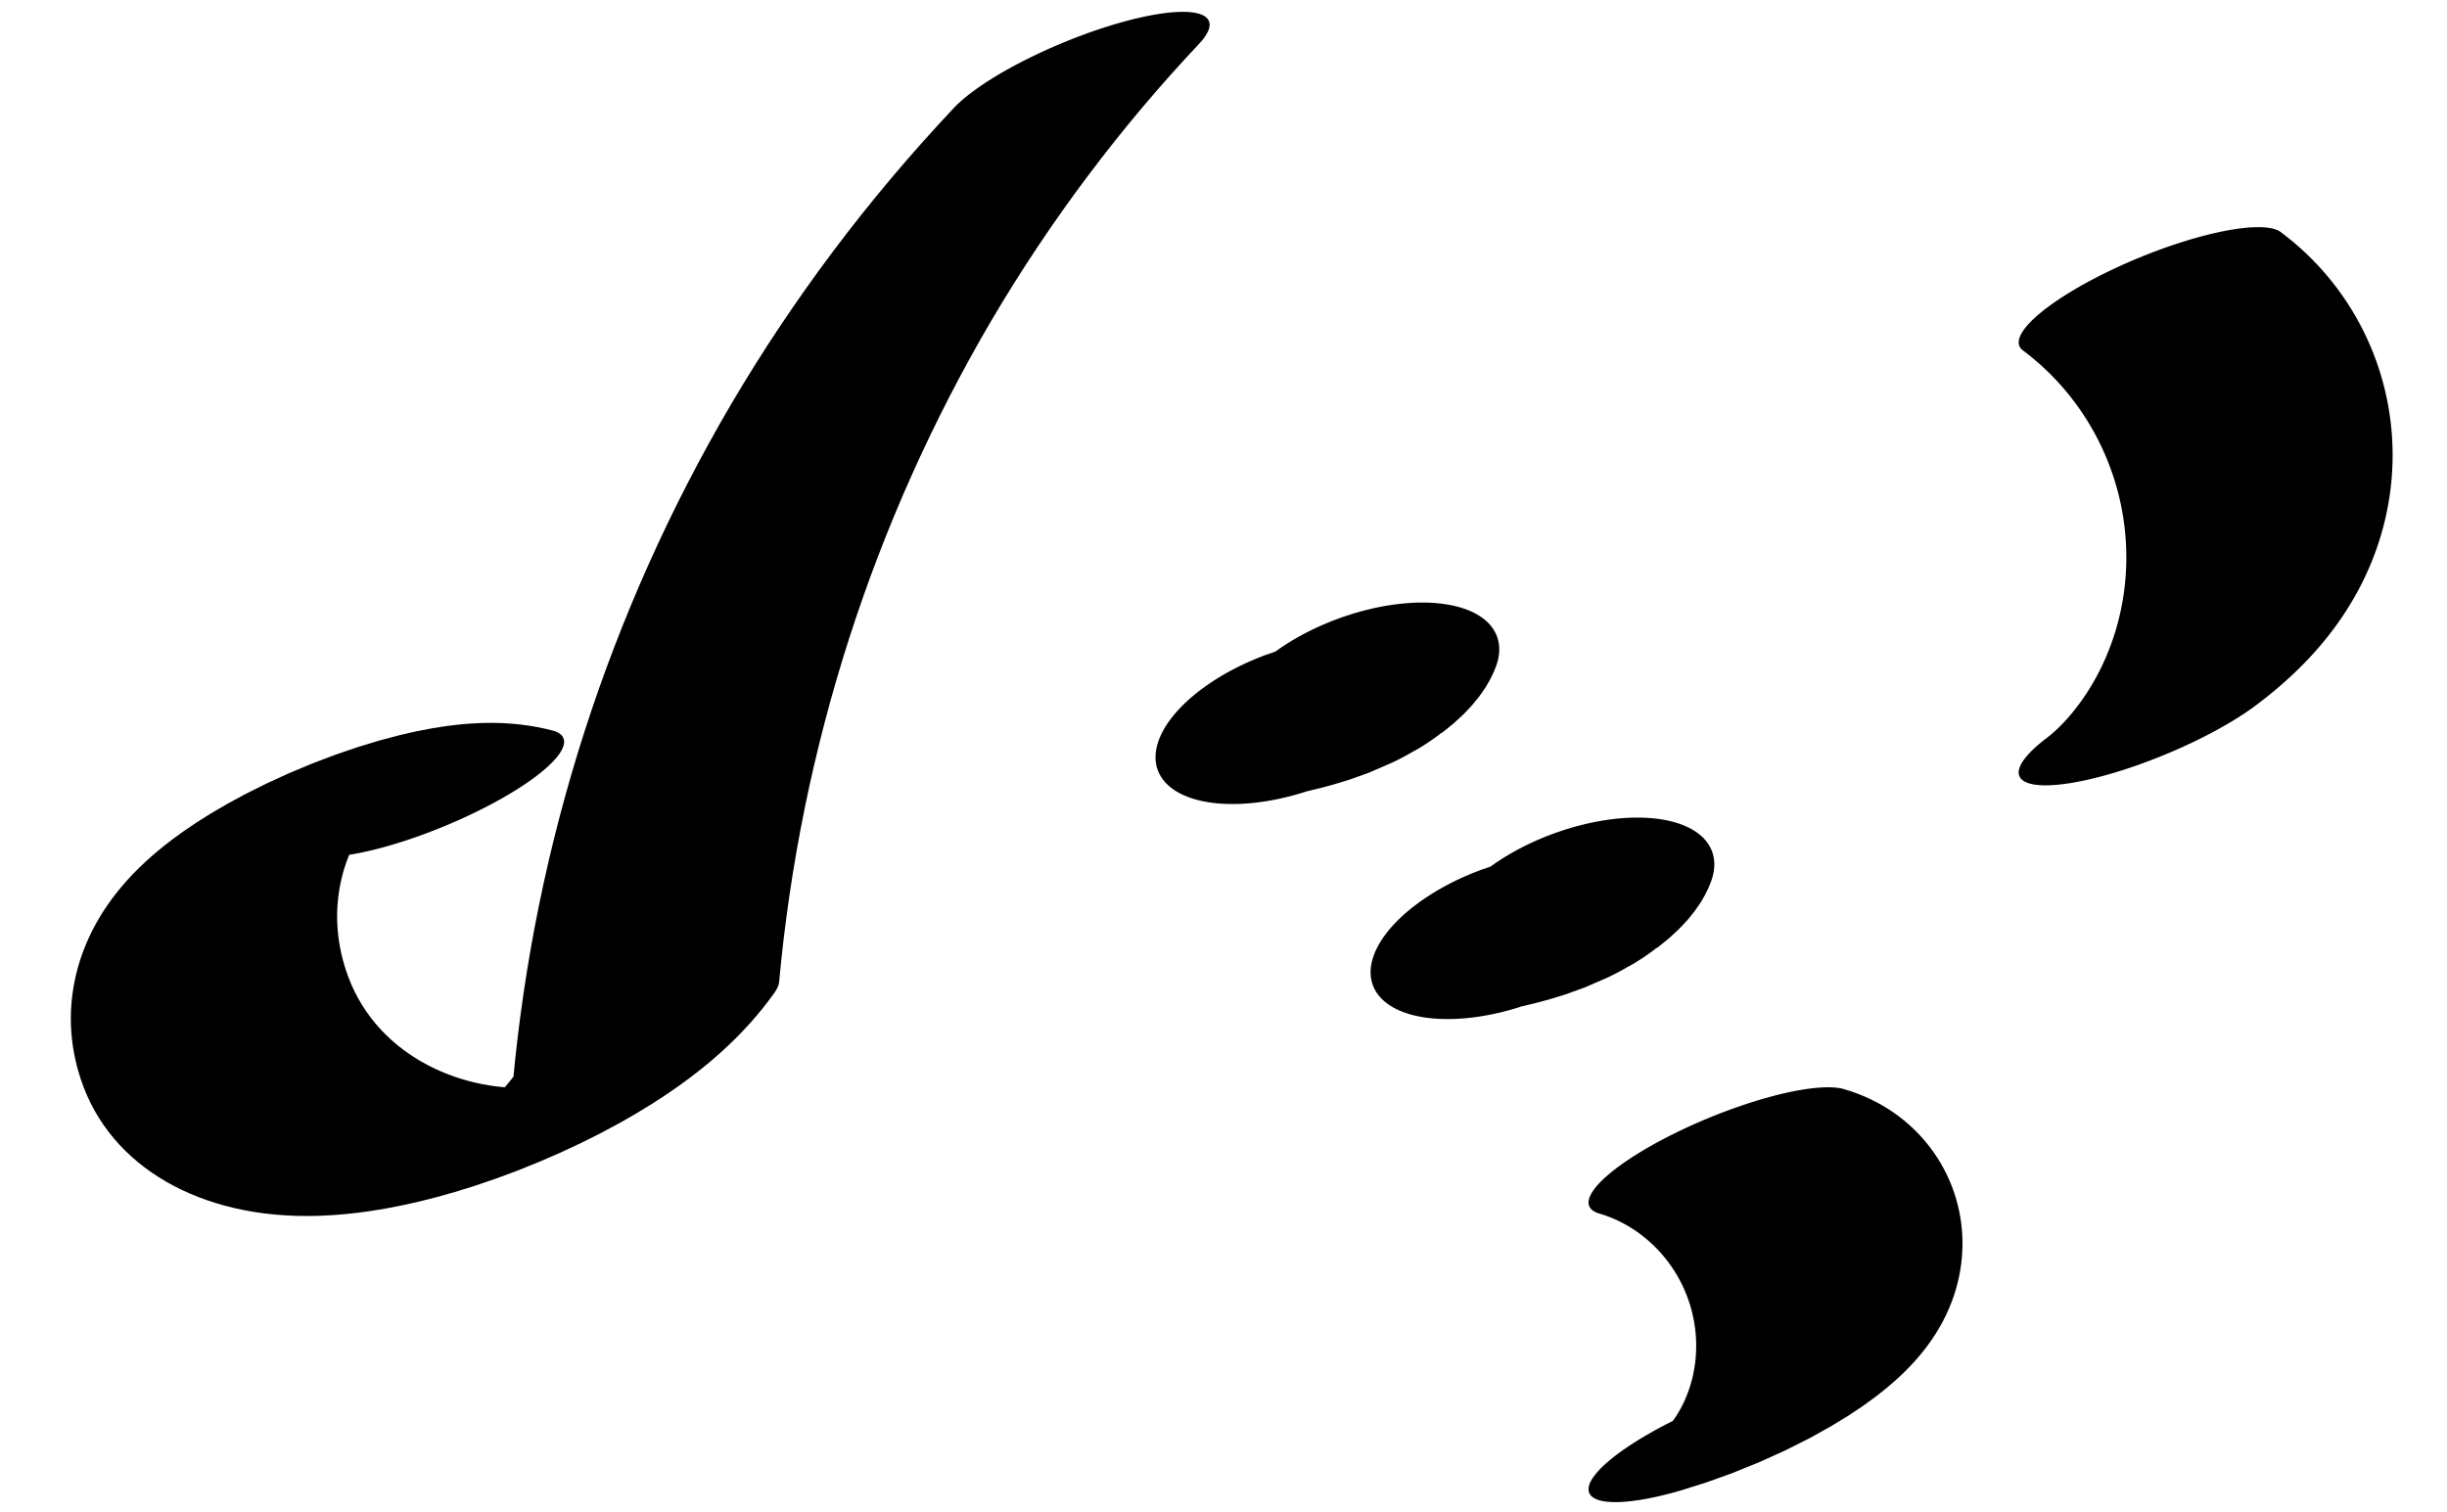
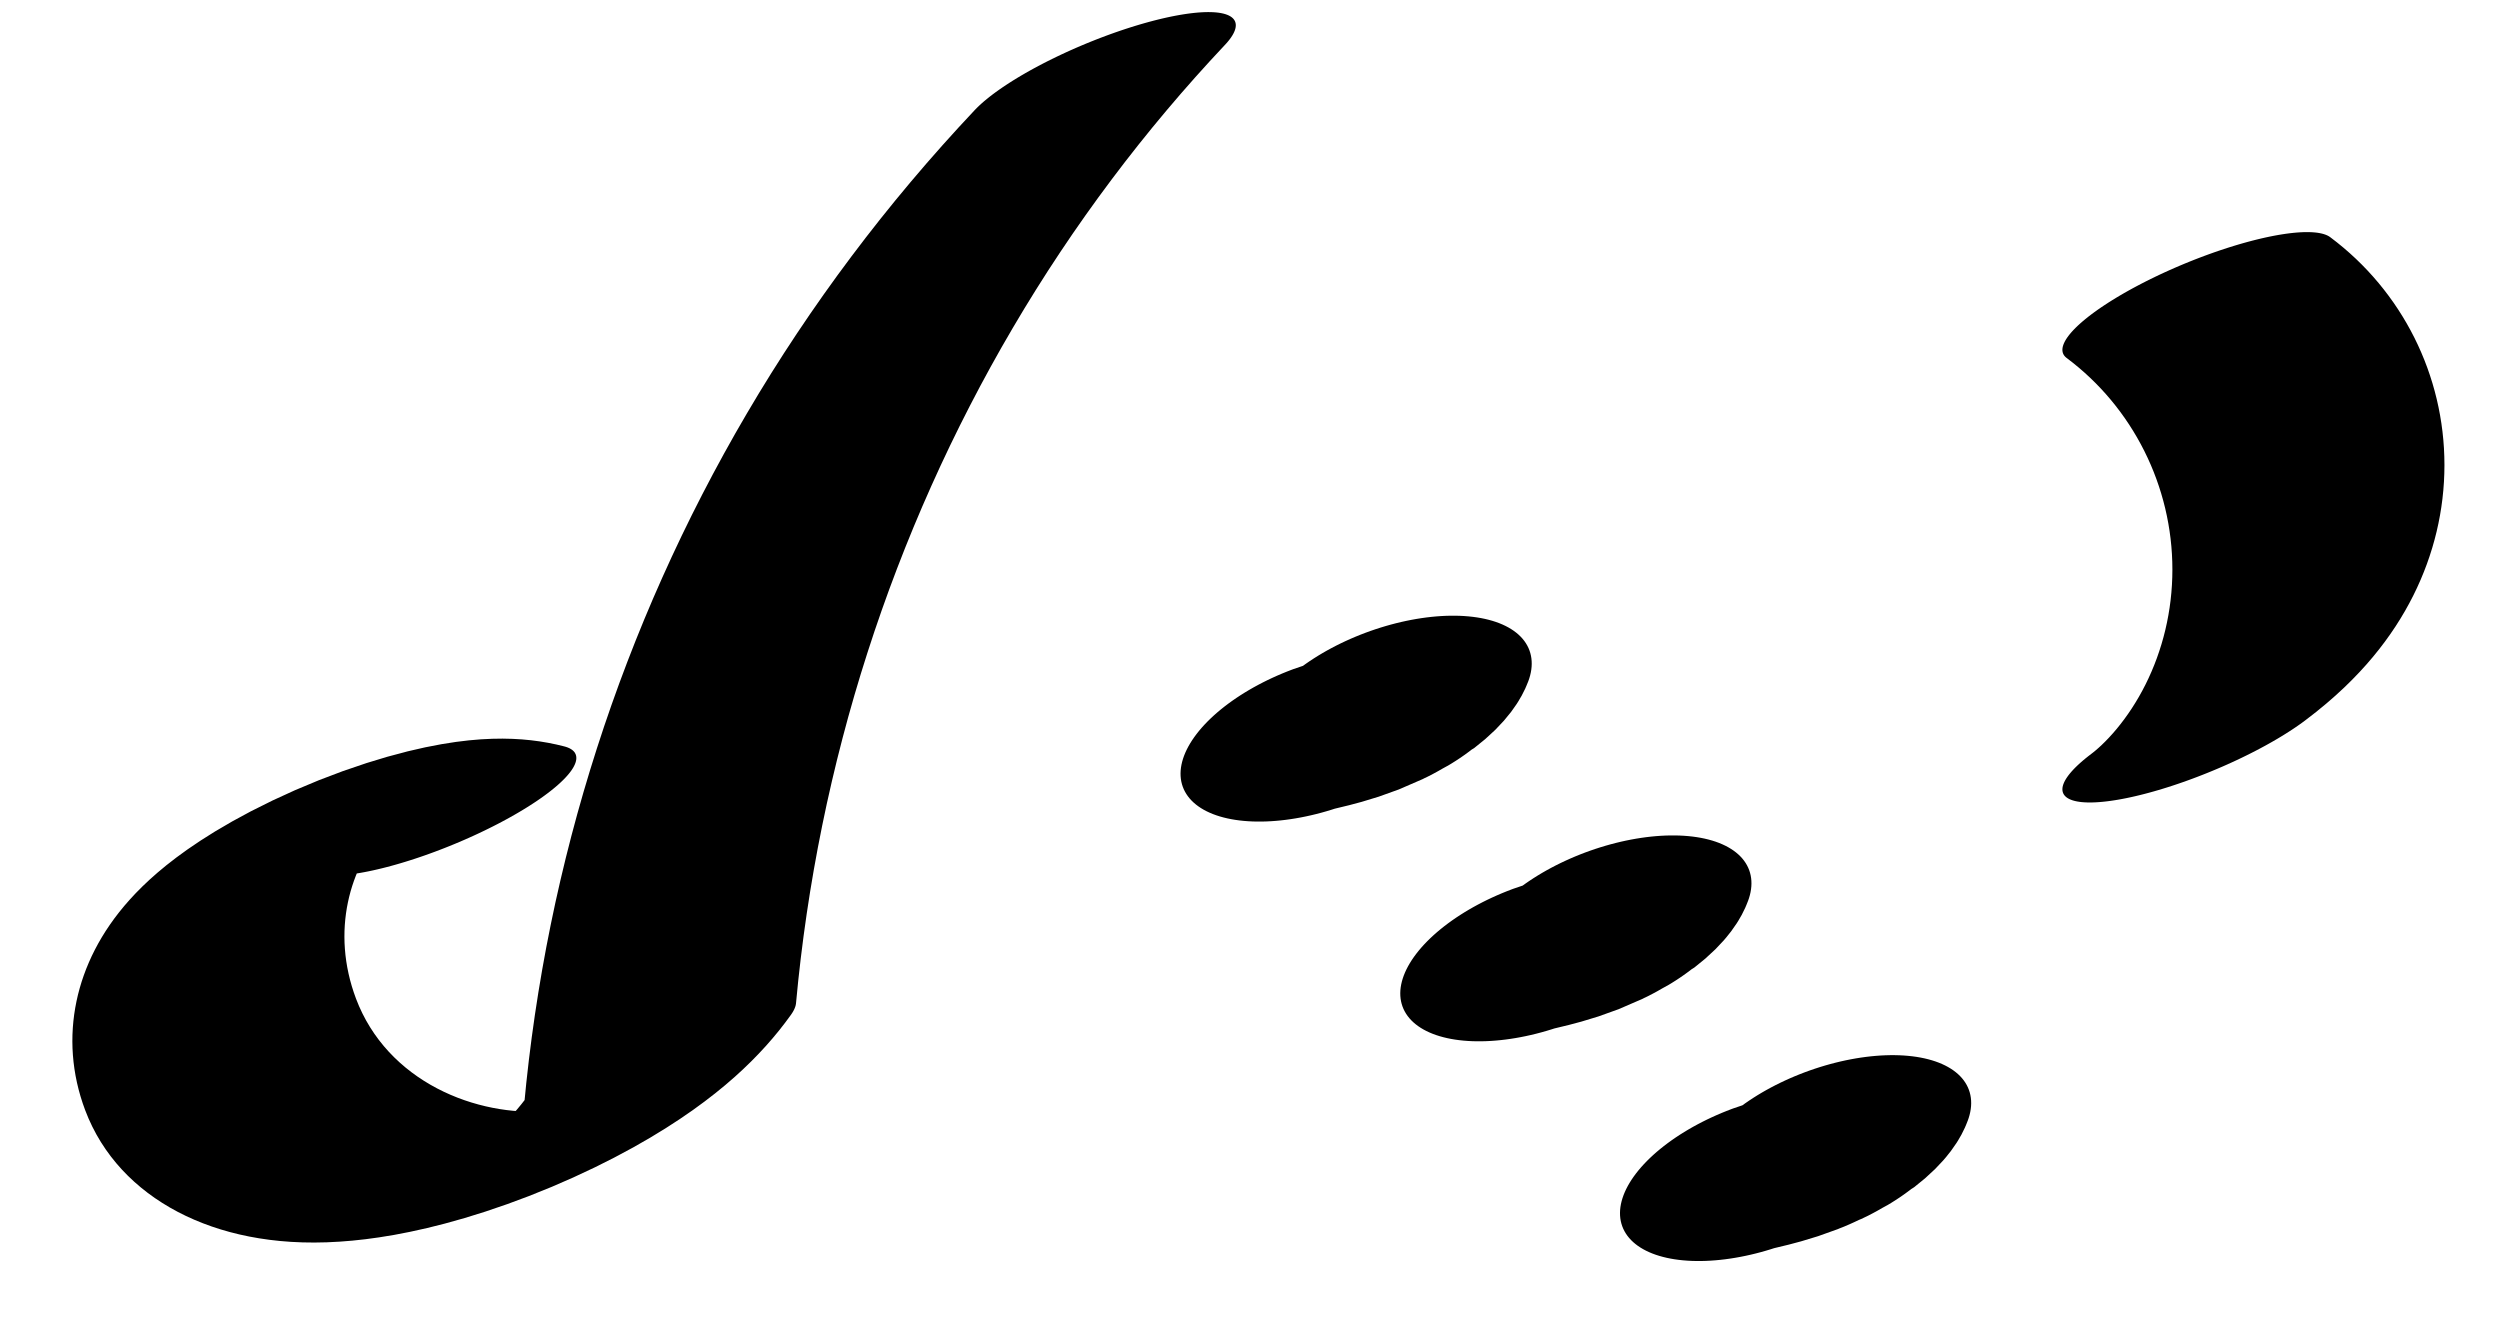
- <svg xmlns="http://www.w3.org/2000/svg" width="34" height="21" viewBox="0 0 34 21">
-   <path fill="none" stroke-width="32.529" stroke-linecap="round" stroke-linejoin="round" stroke="rgb(0%, 0%, 0%)" stroke-opacity="1" stroke-miterlimit="10" d="M 76.367 226.338 C 63.084 266.44 43.993 230.122 43.446 163.491 C 43.114 122.608 50.898 89.409 60.803 76.034 C 70.065 63.45 80.25 68.118 88.536 88.78 C 101.059 184.043 118.675 267.138 140.146 332.108 C 150.991 364.824 162.74 392.591 175.171 414.945 " transform="matrix(0.113137, -0.0468644, -0.0117155, -0.0282833, 0, 21)" />
-   <path fill="none" stroke-width="38.044" stroke-linecap="round" stroke-linejoin="round" stroke="rgb(0%, 0%, 0%)" stroke-opacity="1" stroke-miterlimit="10" d="M 198.19 80.304 C 201.992 80.334 206.316 76.867 208.832 82.787 " transform="matrix(0.097754, -0.0355797, -0.0177892, -0.048877, 0, 21)" />
-   <path fill="none" stroke-width="38.044" stroke-linecap="round" stroke-linejoin="round" stroke="rgb(0%, 0%, 0%)" stroke-opacity="1" stroke-miterlimit="10" d="M 215.359 6.667 C 219.161 6.697 223.52 3.204 226.001 9.15 " transform="matrix(0.097754, -0.0355797, -0.0177892, -0.048877, 0, 21)" />
-   <path fill="none" stroke-width="32.529" stroke-linecap="round" stroke-linejoin="round" stroke="rgb(0%, 0%, 0%)" stroke-opacity="1" stroke-miterlimit="10" d="M 196.101 -148.149 C 201.985 -167.014 204.043 -199.152 201.162 -226.972 C 198.281 -254.793 191.145 -271.696 183.649 -268.391 " transform="matrix(0.113137, -0.0468644, -0.0117155, -0.0282833, 0, 21)" />
-   <path fill="none" stroke-width="32.529" stroke-linecap="round" stroke-linejoin="round" stroke="rgb(0%, 0%, 0%)" stroke-opacity="1" stroke-miterlimit="10" d="M 259.867 -42.497 C 269.179 -32.928 276.818 -6.5 280.493 28.983 C 284.167 64.466 283.449 104.879 278.544 137.867 " transform="matrix(0.113137, -0.0468644, -0.0117155, -0.0282833, 0, 21)" />
+ <svg xmlns="http://www.w3.org/2000/svg" width="34" height="18" viewBox="0 0 34 18">
+   <path fill="none" stroke-width="32.529" stroke-linecap="round" stroke-linejoin="round" stroke="rgb(0%, 0%, 0%)" stroke-opacity="1" stroke-miterlimit="10" d="M 66.992 135.802 C 53.709 175.905 34.618 139.586 34.071 72.956 C 33.739 32.072 41.523 -1.127 51.428 -14.501 C 60.69 -27.086 70.875 -22.417 79.161 -1.756 C 91.684 93.507 109.3 176.603 130.758 241.454 C 141.616 274.288 153.365 302.055 165.796 324.41 " transform="matrix(0.113137, -0.0468644, -0.0117155, -0.0282833, 0, 18)" />
+   <path fill="none" stroke-width="38.044" stroke-linecap="round" stroke-linejoin="round" stroke="rgb(0%, 0%, 0%)" stroke-opacity="1" stroke-miterlimit="10" d="M 188.327 26.105 C 192.129 26.135 196.453 22.668 198.969 28.589 " transform="matrix(0.097754, -0.0355797, -0.0177892, -0.048877, 0, 18)" />
+   <path fill="none" stroke-width="38.044" stroke-linecap="round" stroke-linejoin="round" stroke="rgb(0%, 0%, 0%)" stroke-opacity="1" stroke-miterlimit="10" d="M 205.496 -47.532 C 209.298 -47.502 213.657 -50.995 216.138 -45.048 " transform="matrix(0.097754, -0.0355797, -0.0177892, -0.048877, 0, 18)" />
+   <path fill="none" stroke-width="38.044" stroke-linecap="round" stroke-linejoin="round" stroke="rgb(0%, 0%, 0%)" stroke-opacity="1" stroke-miterlimit="10" d="M 222.665 -121.168 C 226.467 -121.139 230.826 -124.632 233.307 -118.685 " transform="matrix(0.097754, -0.0355797, -0.0177892, -0.048877, 0, 18)" />
+   <path fill="none" stroke-width="32.529" stroke-linecap="round" stroke-linejoin="round" stroke="rgb(0%, 0%, 0%)" stroke-opacity="1" stroke-miterlimit="10" d="M 250.492 -133.032 C 259.804 -123.463 267.443 -97.036 271.117 -61.553 C 274.792 -26.069 274.074 14.344 269.169 47.332 " transform="matrix(0.113137, -0.0468644, -0.0117155, -0.0282833, 0, 18)" />
</svg>
